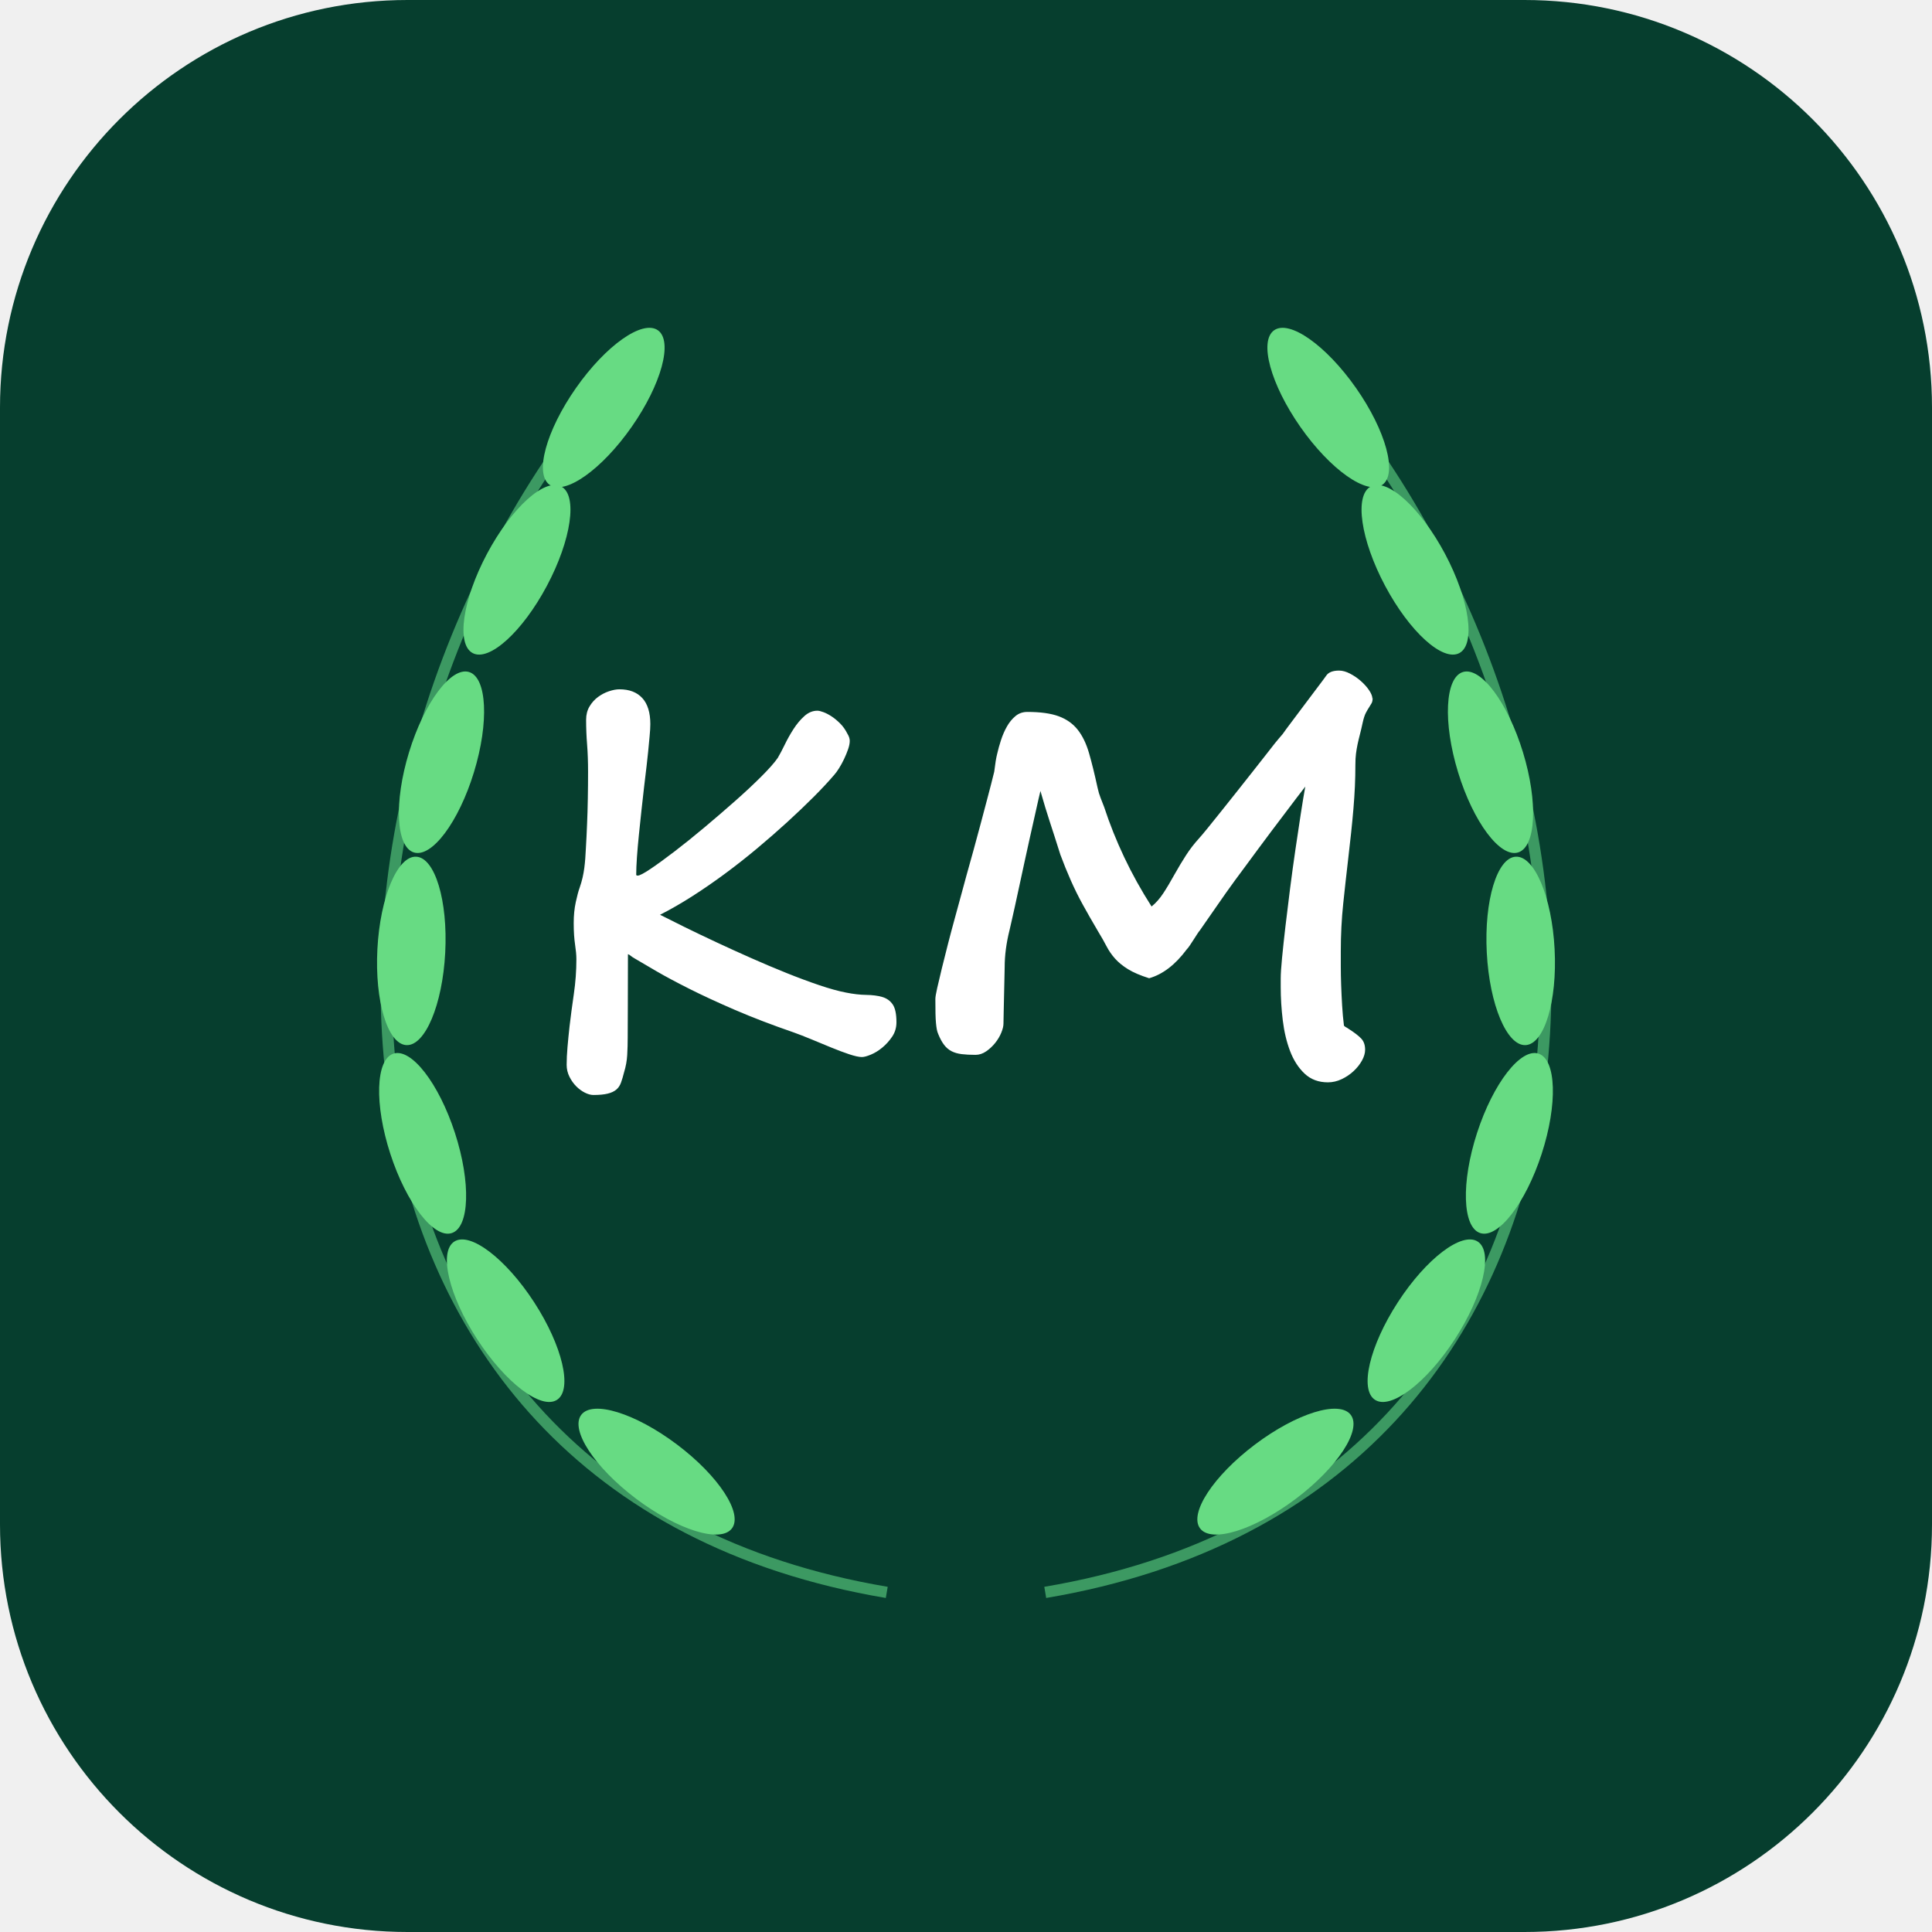
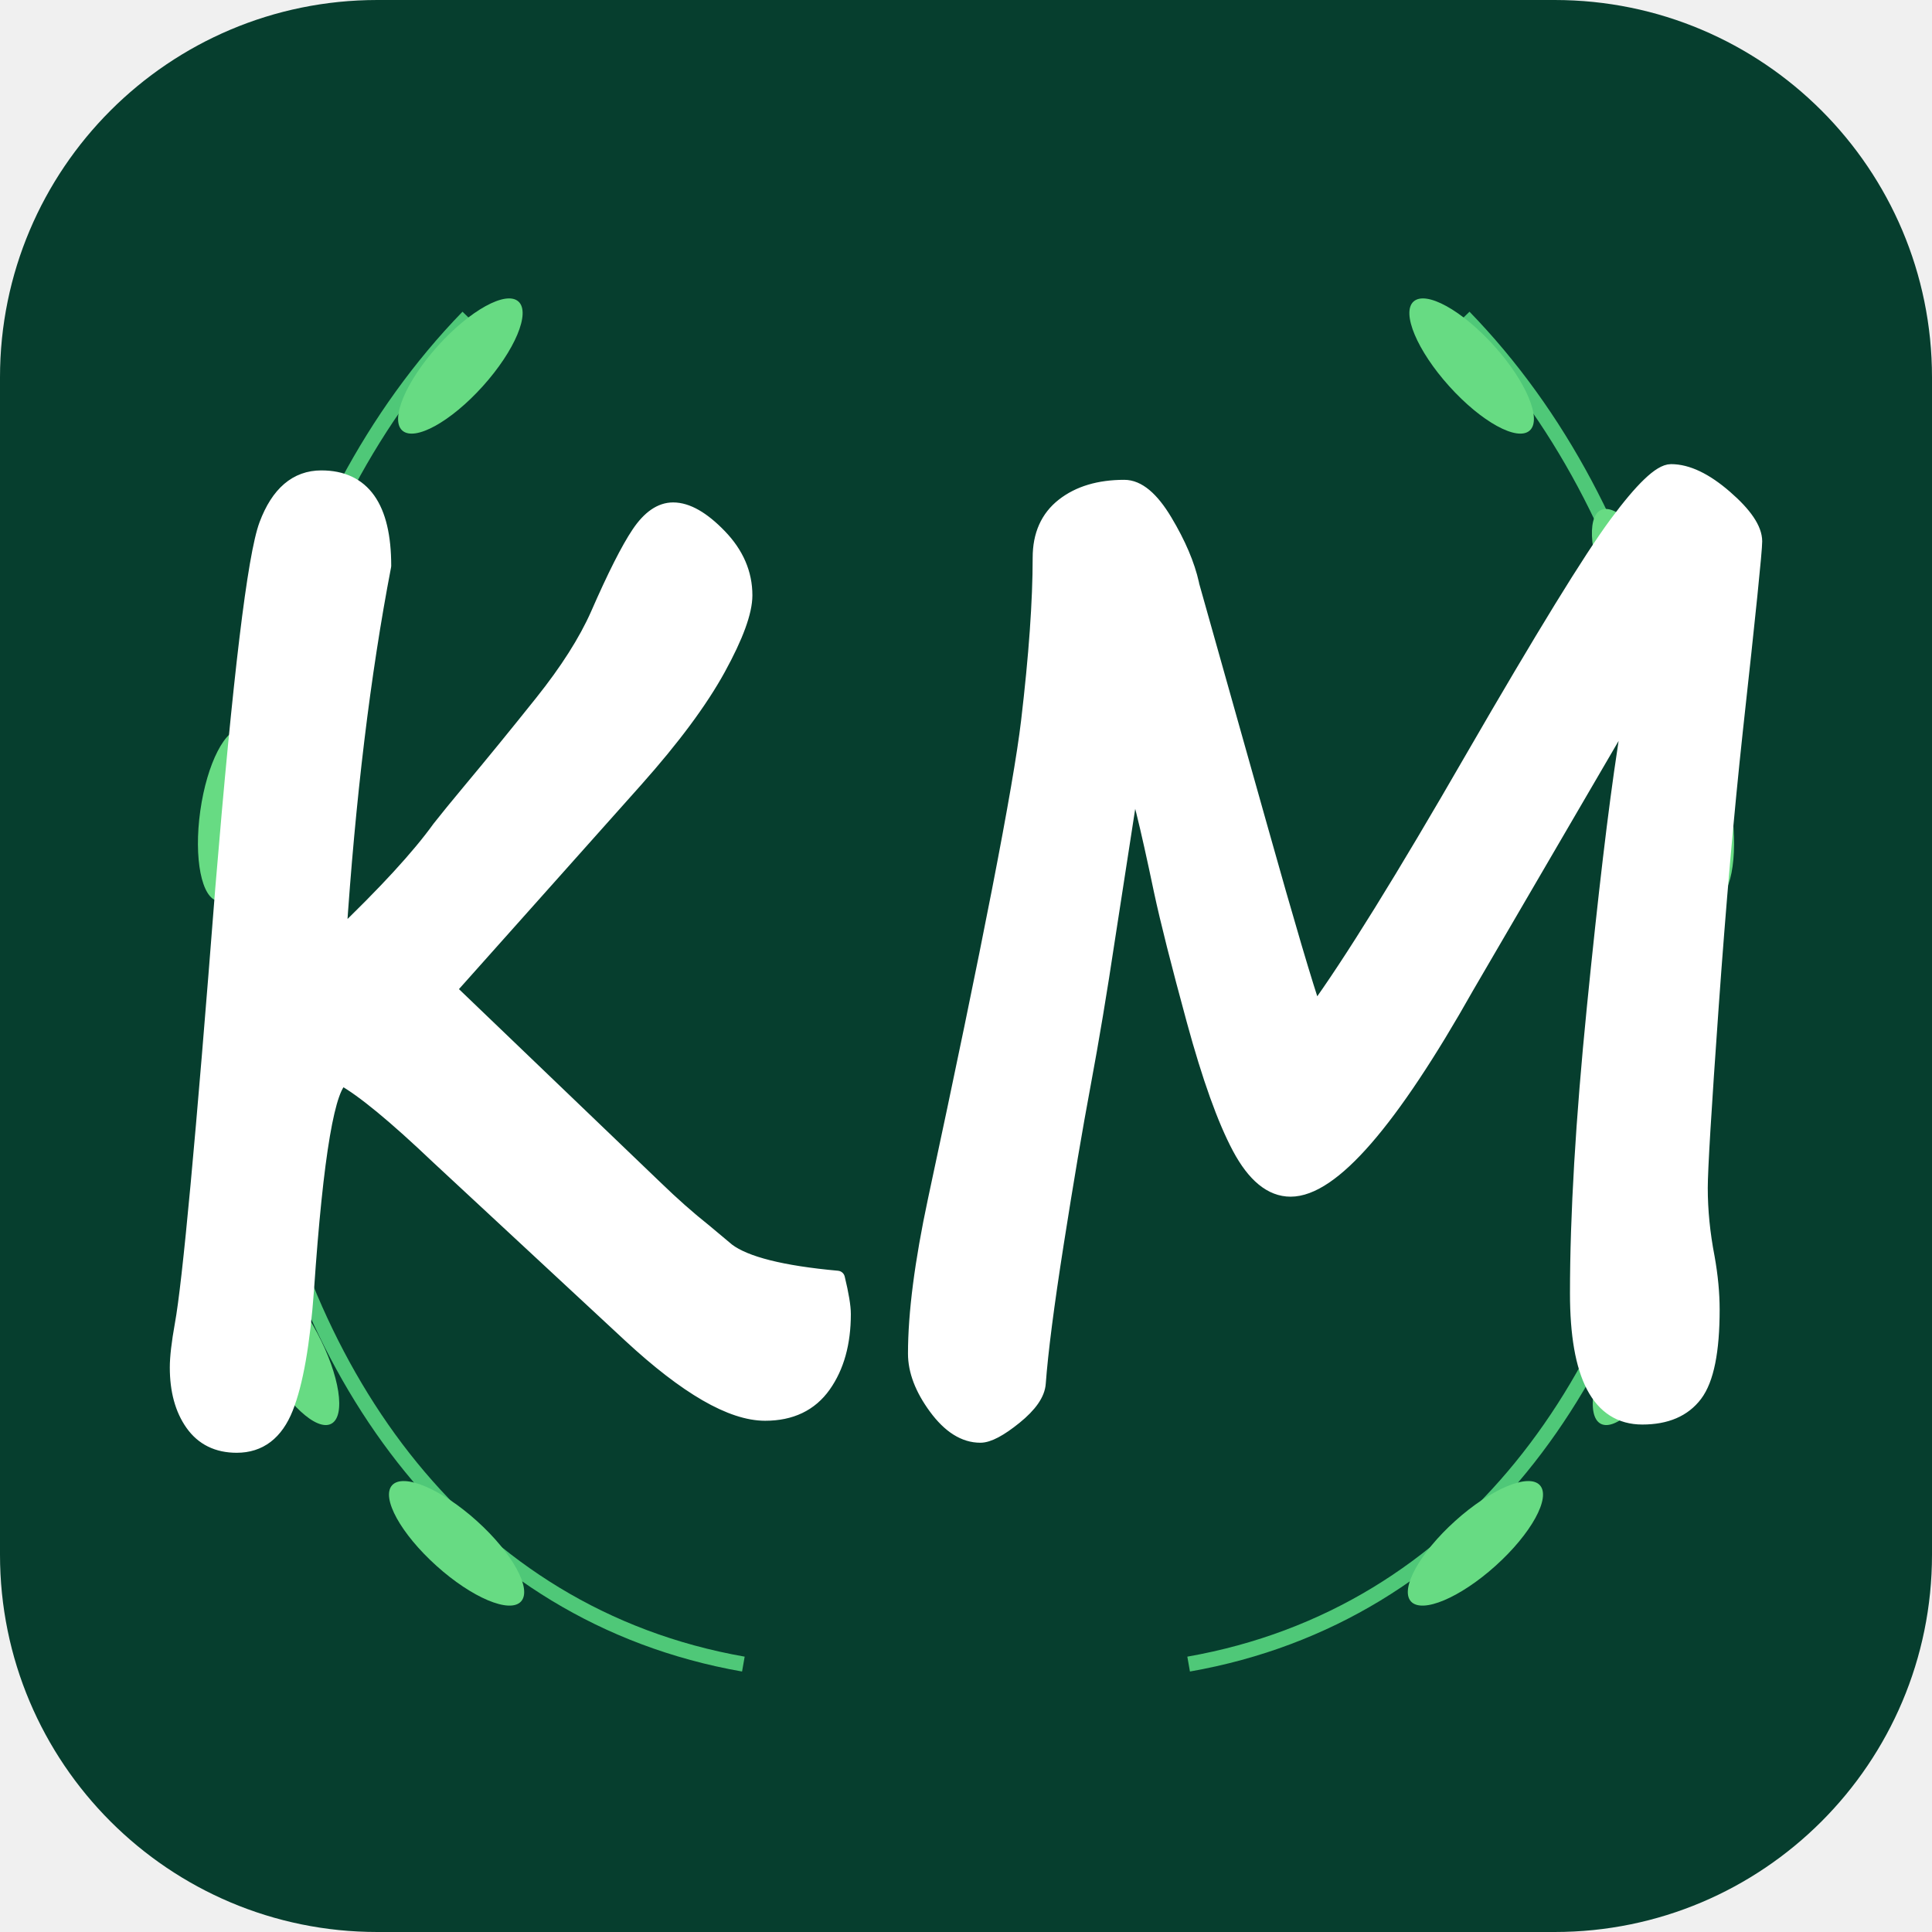
<svg xmlns="http://www.w3.org/2000/svg" viewBox="0 0 512 512">
-   <rect width="512" height="512" rx="108" fill="#063e2e" />
-   <path d="M235 422C75 395 72 209 161 102M277 422C437 395 440 209 351 102" fill="none" stroke="#3c9962" stroke-width="3" />
-   <ellipse cx="174" cy="390" rx="9" ry="25" transform="rotate(-53 174 390)" fill="#67db83" />
-   <ellipse cx="134" cy="350" rx="9" ry="25" transform="rotate(-33 134 350)" fill="#67db83" />
-   <ellipse cx="112" cy="303" rx="9" ry="25" transform="rotate(-18 112 303)" fill="#67db83" />
-   <ellipse cx="109" cy="252" rx="9" ry="25" transform="rotate(3 109 252)" fill="#67db83" />
-   <ellipse cx="117" cy="202" rx="9" ry="25" transform="rotate(17 117 202)" fill="#67db83" />
-   <ellipse cx="137" cy="151" rx="9" ry="25" transform="rotate(28 137 151)" fill="#67db83" />
-   <ellipse cx="160" cy="108" rx="9" ry="25" transform="rotate(35 160 108)" fill="#67db83" />
-   <ellipse cx="338" cy="390" rx="9" ry="25" transform="rotate(53 338 390)" fill="#67db83" />
-   <ellipse cx="378" cy="350" rx="9" ry="25" transform="rotate(33 378 350)" fill="#67db83" />
-   <ellipse cx="400" cy="303" rx="9" ry="25" transform="rotate(18 400 303)" fill="#67db83" />
-   <ellipse cx="403" cy="252" rx="9" ry="25" transform="rotate(-3 403 252)" fill="#67db83" />
-   <ellipse cx="395" cy="202" rx="9" ry="25" transform="rotate(-17 395 202)" fill="#67db83" />
-   <ellipse cx="375" cy="151" rx="9" ry="25" transform="rotate(-28 375 151)" fill="#67db83" />
-   <ellipse cx="352" cy="108" rx="9" ry="25" transform="rotate(-35 352 108)" fill="#67db83" />
-   <path fill="#fff" d="M237.568,270.91C237.568,272.328 237.192,273.596 236.44,274.713C235.689,275.83 234.818,276.797 233.83,277.613C232.842,278.43 231.832,279.053 230.801,279.482C229.77,279.912 228.975,280.127 228.416,280.127C227.643,280.127 226.515,279.88 225.032,279.386C223.55,278.892 221.949,278.29 220.231,277.581C218.512,276.872 216.772,276.152 215.01,275.422C213.248,274.691 211.701,274.09 210.369,273.617C204.525,271.598 199.315,269.6 194.739,267.623C190.163,265.647 186.146,263.788 182.687,262.048C179.228,260.308 176.316,258.75 173.953,257.375C171.59,256 169.721,254.904 168.346,254.088C167.744,253.744 167.336,253.476 167.121,253.282C166.906,253.089 166.67,252.949 166.412,252.863C166.412,258.406 166.401,262.961 166.38,266.527C166.358,270.094 166.348,272.887 166.348,274.906C166.348,276.496 166.305,278.054 166.219,279.579C166.133,281.105 165.854,282.641 165.381,284.188C165.123,285.219 164.855,286.121 164.575,286.895C164.296,287.668 163.877,288.291 163.318,288.764C162.76,289.236 161.997,289.591 161.03,289.827C160.064,290.063 158.807,290.182 157.26,290.182C156.572,290.182 155.82,289.978 155.004,289.569C154.188,289.161 153.425,288.603 152.716,287.894C152.007,287.185 151.405,286.336 150.911,285.348C150.417,284.359 150.17,283.307 150.17,282.19C150.17,280.772 150.245,279.192 150.396,277.452C150.546,275.712 150.729,273.875 150.943,271.941C151.244,269.363 151.62,266.527 152.071,263.434C152.523,260.34 152.748,257.268 152.748,254.217C152.748,253.615 152.716,252.992 152.651,252.348C152.587,251.703 152.501,251.016 152.394,250.285C152.286,249.555 152.2,248.728 152.136,247.804C152.071,246.88 152.039,245.816 152.039,244.613C152.039,242.594 152.222,240.746 152.587,239.07C152.952,237.395 153.285,236.148 153.586,235.332C153.93,234.344 154.198,233.42 154.392,232.561C154.585,231.701 154.735,230.863 154.843,230.047C154.95,229.231 155.036,228.393 155.101,227.533C155.165,226.674 155.219,225.772 155.262,224.826C155.391,222.721 155.498,220.529 155.584,218.252C155.67,216.318 155.734,214.138 155.777,211.71C155.82,209.282 155.842,206.887 155.842,204.523C155.842,201.859 155.756,199.442 155.584,197.273C155.412,195.103 155.326,192.922 155.326,190.731C155.326,189.398 155.627,188.228 156.229,187.218C156.83,186.208 157.582,185.37 158.484,184.704C159.387,184.038 160.354,183.533 161.385,183.19C162.416,182.846 163.34,182.674 164.156,182.674C166.777,182.674 168.797,183.447 170.215,184.994C171.633,186.541 172.342,188.84 172.342,191.891C172.342,192.75 172.277,193.846 172.148,195.178C172.02,196.51 171.891,197.863 171.762,199.238C171.676,200.184 171.536,201.462 171.343,203.073C171.149,204.685 170.935,206.489 170.698,208.487C170.462,210.485 170.226,212.591 169.989,214.804C169.753,217.017 169.527,219.165 169.313,221.249C169.098,223.333 168.926,225.299 168.797,227.147C168.668,228.994 168.604,230.541 168.604,231.787C168.604,231.959 168.732,232.045 168.99,232.045C169.506,232.045 170.655,231.443 172.439,230.24C174.222,229.037 176.349,227.49 178.819,225.6C181.29,223.709 183.933,221.582 186.747,219.219C189.562,216.856 192.269,214.524 194.868,212.226C197.468,209.927 199.777,207.768 201.797,205.748C203.816,203.729 205.256,202.096 206.115,200.85C206.674,199.904 207.297,198.723 207.984,197.305C208.672,195.887 209.445,194.512 210.305,193.18C211.164,191.848 212.12,190.709 213.173,189.764C214.226,188.818 215.375,188.346 216.621,188.346C217.008,188.346 217.545,188.475 218.232,188.732C218.92,188.99 219.64,189.366 220.392,189.86C221.144,190.355 221.896,190.978 222.648,191.73C223.399,192.481 224.033,193.373 224.549,194.404C224.979,195.092 225.193,195.736 225.193,196.338C225.193,196.982 225.043,197.734 224.742,198.594C224.441,199.453 224.087,200.313 223.679,201.172C223.271,202.031 222.83,202.837 222.357,203.589C221.885,204.341 221.455,204.932 221.068,205.361C219.522,207.166 217.685,209.132 215.558,211.259C213.431,213.386 211.121,215.588 208.629,217.865C206.137,220.143 203.505,222.441 200.733,224.762C197.962,227.082 195.126,229.316 192.226,231.465C189.325,233.613 186.414,235.622 183.492,237.491C180.57,239.36 177.713,241.004 174.92,242.422C176.682,243.324 178.852,244.409 181.43,245.677C184.008,246.944 186.79,248.276 189.776,249.673C192.763,251.069 195.856,252.477 199.058,253.895C202.259,255.313 205.385,256.634 208.436,257.858C211.486,259.083 214.376,260.157 217.105,261.081C219.833,262.005 222.207,262.66 224.227,263.047C226.16,263.434 227.943,263.638 229.576,263.659C231.209,263.681 232.616,263.863 233.798,264.207C234.98,264.551 235.903,265.206 236.569,266.173C237.235,267.14 237.568,268.719 237.568,270.91ZM363.768,184.865C363.768,185.51 363.682,185.993 363.51,186.315C363.338,186.638 363.123,186.992 362.865,187.379C362.607,187.766 362.317,188.26 361.995,188.861C361.673,189.463 361.383,190.344 361.125,191.504C360.867,192.707 360.62,193.76 360.384,194.662C360.147,195.565 359.943,196.424 359.772,197.24C359.6,198.057 359.46,198.884 359.353,199.722C359.245,200.56 359.191,201.537 359.191,202.654C359.191,204.588 359.148,206.5 359.063,208.391C358.977,210.281 358.848,212.247 358.676,214.288C358.504,216.329 358.3,218.456 358.064,220.669C357.827,222.882 357.559,225.277 357.258,227.856C356.828,231.508 356.398,235.375 355.969,239.457C355.539,243.539 355.324,247.75 355.324,252.09C355.324,253.25 355.324,254.604 355.324,256.15C355.324,257.697 355.356,259.352 355.421,261.113C355.485,262.875 355.571,264.669 355.679,266.495C355.786,268.321 355.947,270.094 356.162,271.813C356.377,272.027 356.56,272.167 356.71,272.231C356.86,272.296 357.086,272.436 357.387,272.65C358.934,273.639 360.051,274.498 360.738,275.229C361.426,275.959 361.77,276.947 361.77,278.193C361.77,279.096 361.49,280.052 360.932,281.062C360.373,282.071 359.632,283.006 358.708,283.865C357.784,284.725 356.731,285.434 355.55,285.992C354.368,286.551 353.154,286.83 351.908,286.83C349.416,286.83 347.354,286.057 345.721,284.51C344.088,282.963 342.81,280.976 341.886,278.548C340.962,276.12 340.317,273.413 339.952,270.427C339.587,267.44 339.404,264.486 339.404,261.565L339.404,259.309C339.404,258.106 339.522,256.279 339.759,253.83C339.995,251.381 340.296,248.588 340.661,245.451C341.026,242.315 341.435,238.984 341.886,235.461C342.337,231.938 342.81,228.489 343.304,225.116C343.798,221.743 344.271,218.596 344.722,215.674C345.173,212.752 345.57,210.346 345.914,208.455C345.398,209.1 344.679,210.034 343.755,211.259C342.831,212.483 341.8,213.848 340.661,215.352C339.522,216.856 338.319,218.445 337.052,220.121C335.784,221.797 334.56,223.44 333.378,225.052C332.196,226.663 331.079,228.178 330.026,229.596C328.974,231.014 328.082,232.217 327.352,233.205C325.719,235.44 324.15,237.652 322.647,239.844C321.143,242.035 319.574,244.291 317.941,246.611C317.813,246.74 317.608,247.02 317.329,247.449C317.05,247.879 316.738,248.362 316.395,248.899C316.051,249.437 315.707,249.963 315.363,250.479C315.02,250.994 314.719,251.381 314.461,251.639C311.453,255.678 308.145,258.213 304.535,259.244C302.215,258.514 300.356,257.719 298.96,256.859C297.563,256 296.414,255.065 295.512,254.056C294.609,253.046 293.847,251.94 293.224,250.736C292.601,249.533 291.881,248.266 291.065,246.934C290.205,245.473 289.432,244.141 288.744,242.938C288.057,241.734 287.455,240.66 286.94,239.715C285.822,237.695 284.77,235.568 283.781,233.334C282.793,231.1 281.869,228.822 281.01,226.502C280.408,224.568 279.882,222.914 279.431,221.539C278.98,220.164 278.561,218.875 278.174,217.672C277.787,216.469 277.4,215.244 277.014,213.998C276.627,212.752 276.197,211.291 275.725,209.615C275.639,209.916 275.467,210.647 275.209,211.807C274.951,212.967 274.629,214.406 274.242,216.125C273.856,217.844 273.426,219.756 272.953,221.861C272.48,223.967 272.008,226.115 271.535,228.307C271.063,230.498 270.601,232.636 270.149,234.72C269.698,236.804 269.29,238.684 268.925,240.359C268.56,242.035 268.248,243.421 267.99,244.517C267.732,245.612 267.582,246.268 267.539,246.482C266.68,249.92 266.25,253.186 266.25,256.279C266.25,256.924 266.229,257.923 266.186,259.276C266.143,260.63 266.11,262.069 266.089,263.595C266.067,265.12 266.035,266.592 265.992,268.01C265.949,269.428 265.928,270.523 265.928,271.297C265.928,271.941 265.734,272.736 265.348,273.682C264.961,274.627 264.424,275.529 263.736,276.389C263.049,277.248 262.254,277.989 261.352,278.612C260.449,279.235 259.504,279.547 258.516,279.547C257.098,279.547 255.873,279.482 254.842,279.354C253.811,279.225 252.919,278.967 252.167,278.58C251.415,278.193 250.76,277.635 250.201,276.904C249.643,276.174 249.127,275.229 248.654,274.068C248.482,273.682 248.354,273.263 248.268,272.812C248.182,272.36 248.106,271.791 248.042,271.104C247.978,270.416 247.935,269.567 247.913,268.558C247.892,267.548 247.881,266.27 247.881,264.723C247.881,264.25 248.042,263.294 248.364,261.855C248.687,260.415 249.095,258.686 249.589,256.666C250.083,254.647 250.631,252.466 251.232,250.124C251.834,247.782 252.446,245.483 253.069,243.228C253.692,240.972 254.272,238.845 254.81,236.847C255.347,234.849 255.787,233.227 256.131,231.981C256.732,229.832 257.356,227.598 258,225.277C258.645,222.957 259.278,220.615 259.901,218.252C260.524,215.889 261.147,213.536 261.771,211.194C262.394,208.853 262.963,206.629 263.479,204.523C263.736,202.375 263.994,200.807 264.252,199.818C264.51,198.658 264.854,197.423 265.283,196.112C265.713,194.802 266.239,193.599 266.862,192.503C267.485,191.407 268.237,190.494 269.118,189.764C269.999,189.033 271.041,188.668 272.244,188.668C275.725,188.668 278.507,189.055 280.591,189.828C282.675,190.602 284.351,191.794 285.618,193.405C286.886,195.017 287.885,197.09 288.615,199.625C289.346,202.16 290.098,205.211 290.871,208.777C291.086,209.766 291.344,210.636 291.645,211.388C291.945,212.14 292.268,212.967 292.611,213.869C294.072,218.338 295.845,222.774 297.929,227.179C300.013,231.583 302.43,235.934 305.18,240.231C306.297,239.328 307.317,238.179 308.241,236.782C309.165,235.386 310.186,233.678 311.303,231.658C312.291,229.897 313.29,228.231 314.3,226.663C315.31,225.095 316.459,223.602 317.748,222.184C318.221,221.668 318.973,220.776 320.004,219.509C321.035,218.241 322.228,216.759 323.581,215.062C324.935,213.364 326.363,211.57 327.867,209.68C329.371,207.789 330.789,205.995 332.121,204.298C333.453,202.601 334.635,201.097 335.666,199.786C336.697,198.476 337.428,197.541 337.857,196.982C338.33,196.424 338.695,195.983 338.953,195.661C339.211,195.339 339.533,194.963 339.92,194.533C340.393,193.846 341.166,192.793 342.24,191.375C343.314,189.957 344.442,188.453 345.624,186.863C346.806,185.273 347.944,183.759 349.04,182.319C350.136,180.88 350.941,179.795 351.457,179.065C352.059,178.162 353.197,177.711 354.873,177.711C355.775,177.711 356.742,177.98 357.773,178.517C358.805,179.054 359.761,179.709 360.642,180.482C361.522,181.256 362.253,182.072 362.833,182.932C363.413,183.791 363.703,184.543 363.703,185.188Z" />
+   <rect width="512" height="512" rx="100" fill="#063e2e" />
+   <path d="M197 441C49 415 23 188 124 84M315 441C463 415 489 188 388 84" fill="none" stroke="#4fc878" stroke-width="4" />
+   <ellipse cx="122" cy="97" rx="8" ry="23" transform="rotate(42 122 97)" fill="#67db83" />
+   <ellipse cx="78" cy="156" rx="8" ry="23" transform="rotate(25 78 156)" fill="#67db83" />
+   <ellipse cx="61" cy="216" rx="8" ry="23" transform="rotate(8 61 216)" fill="#67db83" />
+   <ellipse cx="77" cy="357" rx="8" ry="23" transform="rotate(-28 77 357)" fill="#67db83" />
+   <ellipse cx="121" cy="409" rx="8" ry="23" transform="rotate(-48 121 409)" fill="#67db83" />
+   <ellipse cx="390" cy="97" rx="8" ry="23" transform="rotate(-42 390 97)" fill="#67db83" />
+   <ellipse cx="434" cy="156" rx="8" ry="23" transform="rotate(-25 434 156)" fill="#67db83" />
+   <ellipse cx="451" cy="216" rx="8" ry="23" transform="rotate(-8 451 216)" fill="#67db83" />
+   <ellipse cx="435" cy="357" rx="8" ry="23" transform="rotate(28 435 357)" fill="#67db83" />
+   <ellipse cx="391" cy="409" rx="8" ry="23" transform="rotate(48 391 409)" fill="#67db83" />
+   <path fill="#fff" stroke="#fff" stroke-width="4" stroke-linejoin="round" d="M168.414,206.675L118.852,262.234L173.659,314.799C178.117,319.124 182.444,322.95 186.639,326.277L192.802,331.433C197.522,334.982 207.225,337.422 221.91,338.752C222.959,343.077 223.483,346.238 223.483,348.234C223.483,355.886 221.735,362.179 218.238,367.114C214.742,372.049 209.585,374.516 202.767,374.516C193.851,374.516 181.963,367.641 167.103,353.89L116.23,306.648C104.691,295.669 96.212,288.683 90.793,285.689C86.859,287.13 83.669,305.816 81.221,341.747C80.173,356.052 78.337,366.504 75.715,373.103C73.092,379.701 68.765,383 62.734,383C57.664,383 53.774,381.087 51.065,377.261C48.355,373.435 47,368.473 47,362.373C47,359.712 47.437,355.941 48.311,351.062C50.322,340.194 53.905,301.602 59.063,235.286C63.696,179.395 67.563,147.318 70.667,139.056C73.77,130.794 78.599,126.663 85.155,126.663C96.169,126.663 101.676,134.426 101.676,149.952C96.169,178.563 92.192,211.444 89.744,248.594C102.156,236.728 111.072,227.025 116.492,219.484C118.59,216.822 121.212,213.606 124.359,209.836C130.478,202.516 136.902,194.643 143.633,186.215C150.364,177.787 155.302,170.024 158.449,162.927C162.907,152.724 166.535,145.544 169.332,141.385C172.129,137.226 175.145,135.147 178.379,135.147C182.05,135.147 186.137,137.476 190.638,142.133C195.14,146.791 197.391,152.003 197.391,157.77C197.391,162.095 195.031,168.555 190.311,177.149C185.59,185.743 178.292,195.585 168.414,206.675ZM432.352,186.547L388.69,261.402C368.498,297.222 352.939,315.132 342.013,315.132C336.943,315.132 332.441,311.444 328.508,304.07C324.574,296.695 320.553,285.467 316.445,270.385C312.336,255.303 309.452,243.881 307.791,236.118C304.032,218.153 301.498,207.95 300.186,205.511L293.499,248.76C291.402,262.733 289.26,275.569 287.075,287.269C284.889,298.968 282.507,313.025 279.929,329.437C277.35,345.85 275.755,358.215 275.143,366.532C274.968,369.304 272.892,372.299 268.915,375.515C264.938,378.73 261.9,380.339 259.802,380.339C255.607,380.339 251.695,377.871 248.067,372.936C244.44,368.001 242.626,363.261 242.626,358.714C242.626,348.068 244.374,334.538 247.871,318.126C262.294,250.923 270.532,208.616 272.586,191.205C274.64,173.794 275.668,159.322 275.668,147.789C275.668,141.801 277.722,137.199 281.83,133.983C285.938,130.767 291.314,129.159 297.957,129.159C301.541,129.159 305.125,132.153 308.709,138.141C312.293,144.13 314.653,149.674 315.789,154.776L315.658,154.443L333.883,219.151C341.138,244.99 345.99,261.402 348.437,268.389C357.878,255.414 371.863,232.847 390.395,200.687C408.926,168.638 421.6,148.011 428.418,138.807C435.237,129.602 440.044,125 442.841,125C447.124,125 451.888,127.273 457.133,131.82C462.378,136.367 465,140.248 465,143.464C465,145.904 463.295,162.594 459.886,193.534C457.526,215.38 455.385,239.833 453.462,266.892C451.539,293.95 450.577,309.919 450.577,314.799C450.577,320.787 451.189,326.942 452.413,333.263C453.287,338.143 453.724,342.745 453.724,347.07C453.724,358.048 452.216,365.534 449.2,369.526C446.185,373.518 441.53,375.515 435.237,375.515C423.786,375.515 418.06,364.591 418.06,342.745C418.06,322.118 419.546,296.917 422.518,267.141C425.49,237.366 428.2,214.493 430.647,198.524C431.522,192.758 432.09,188.765 432.352,186.547Z" />
</svg>
